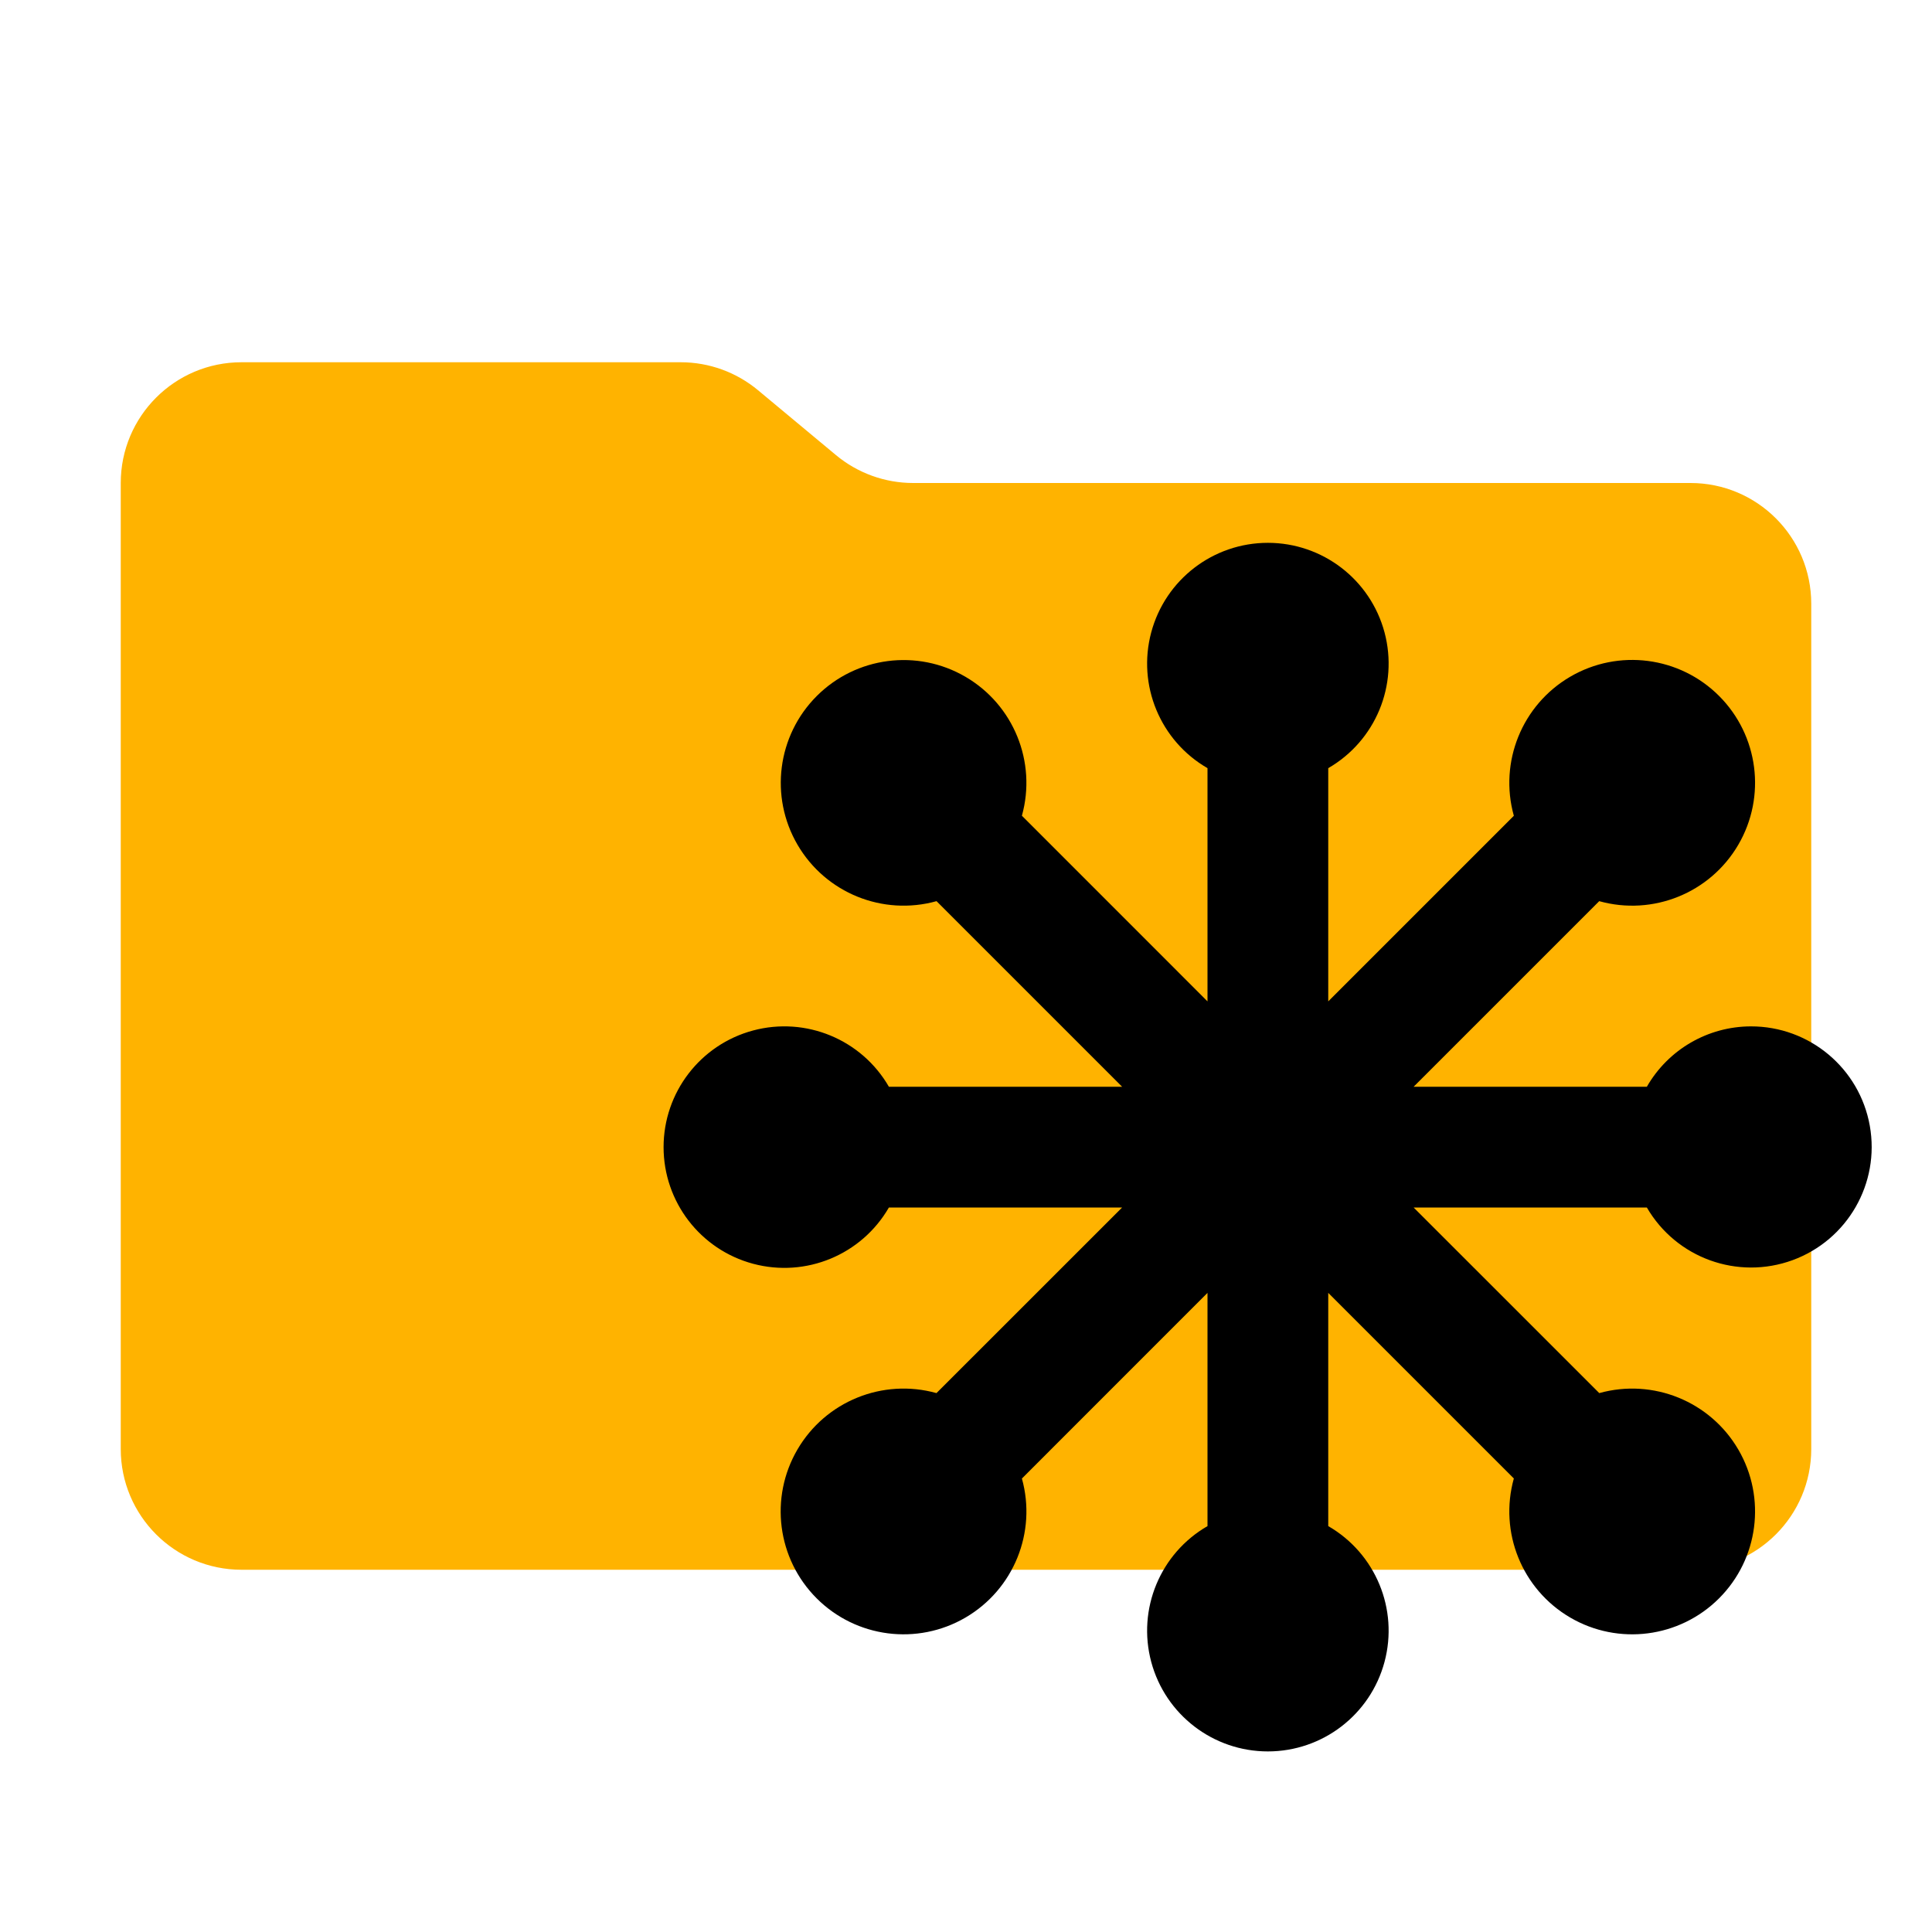
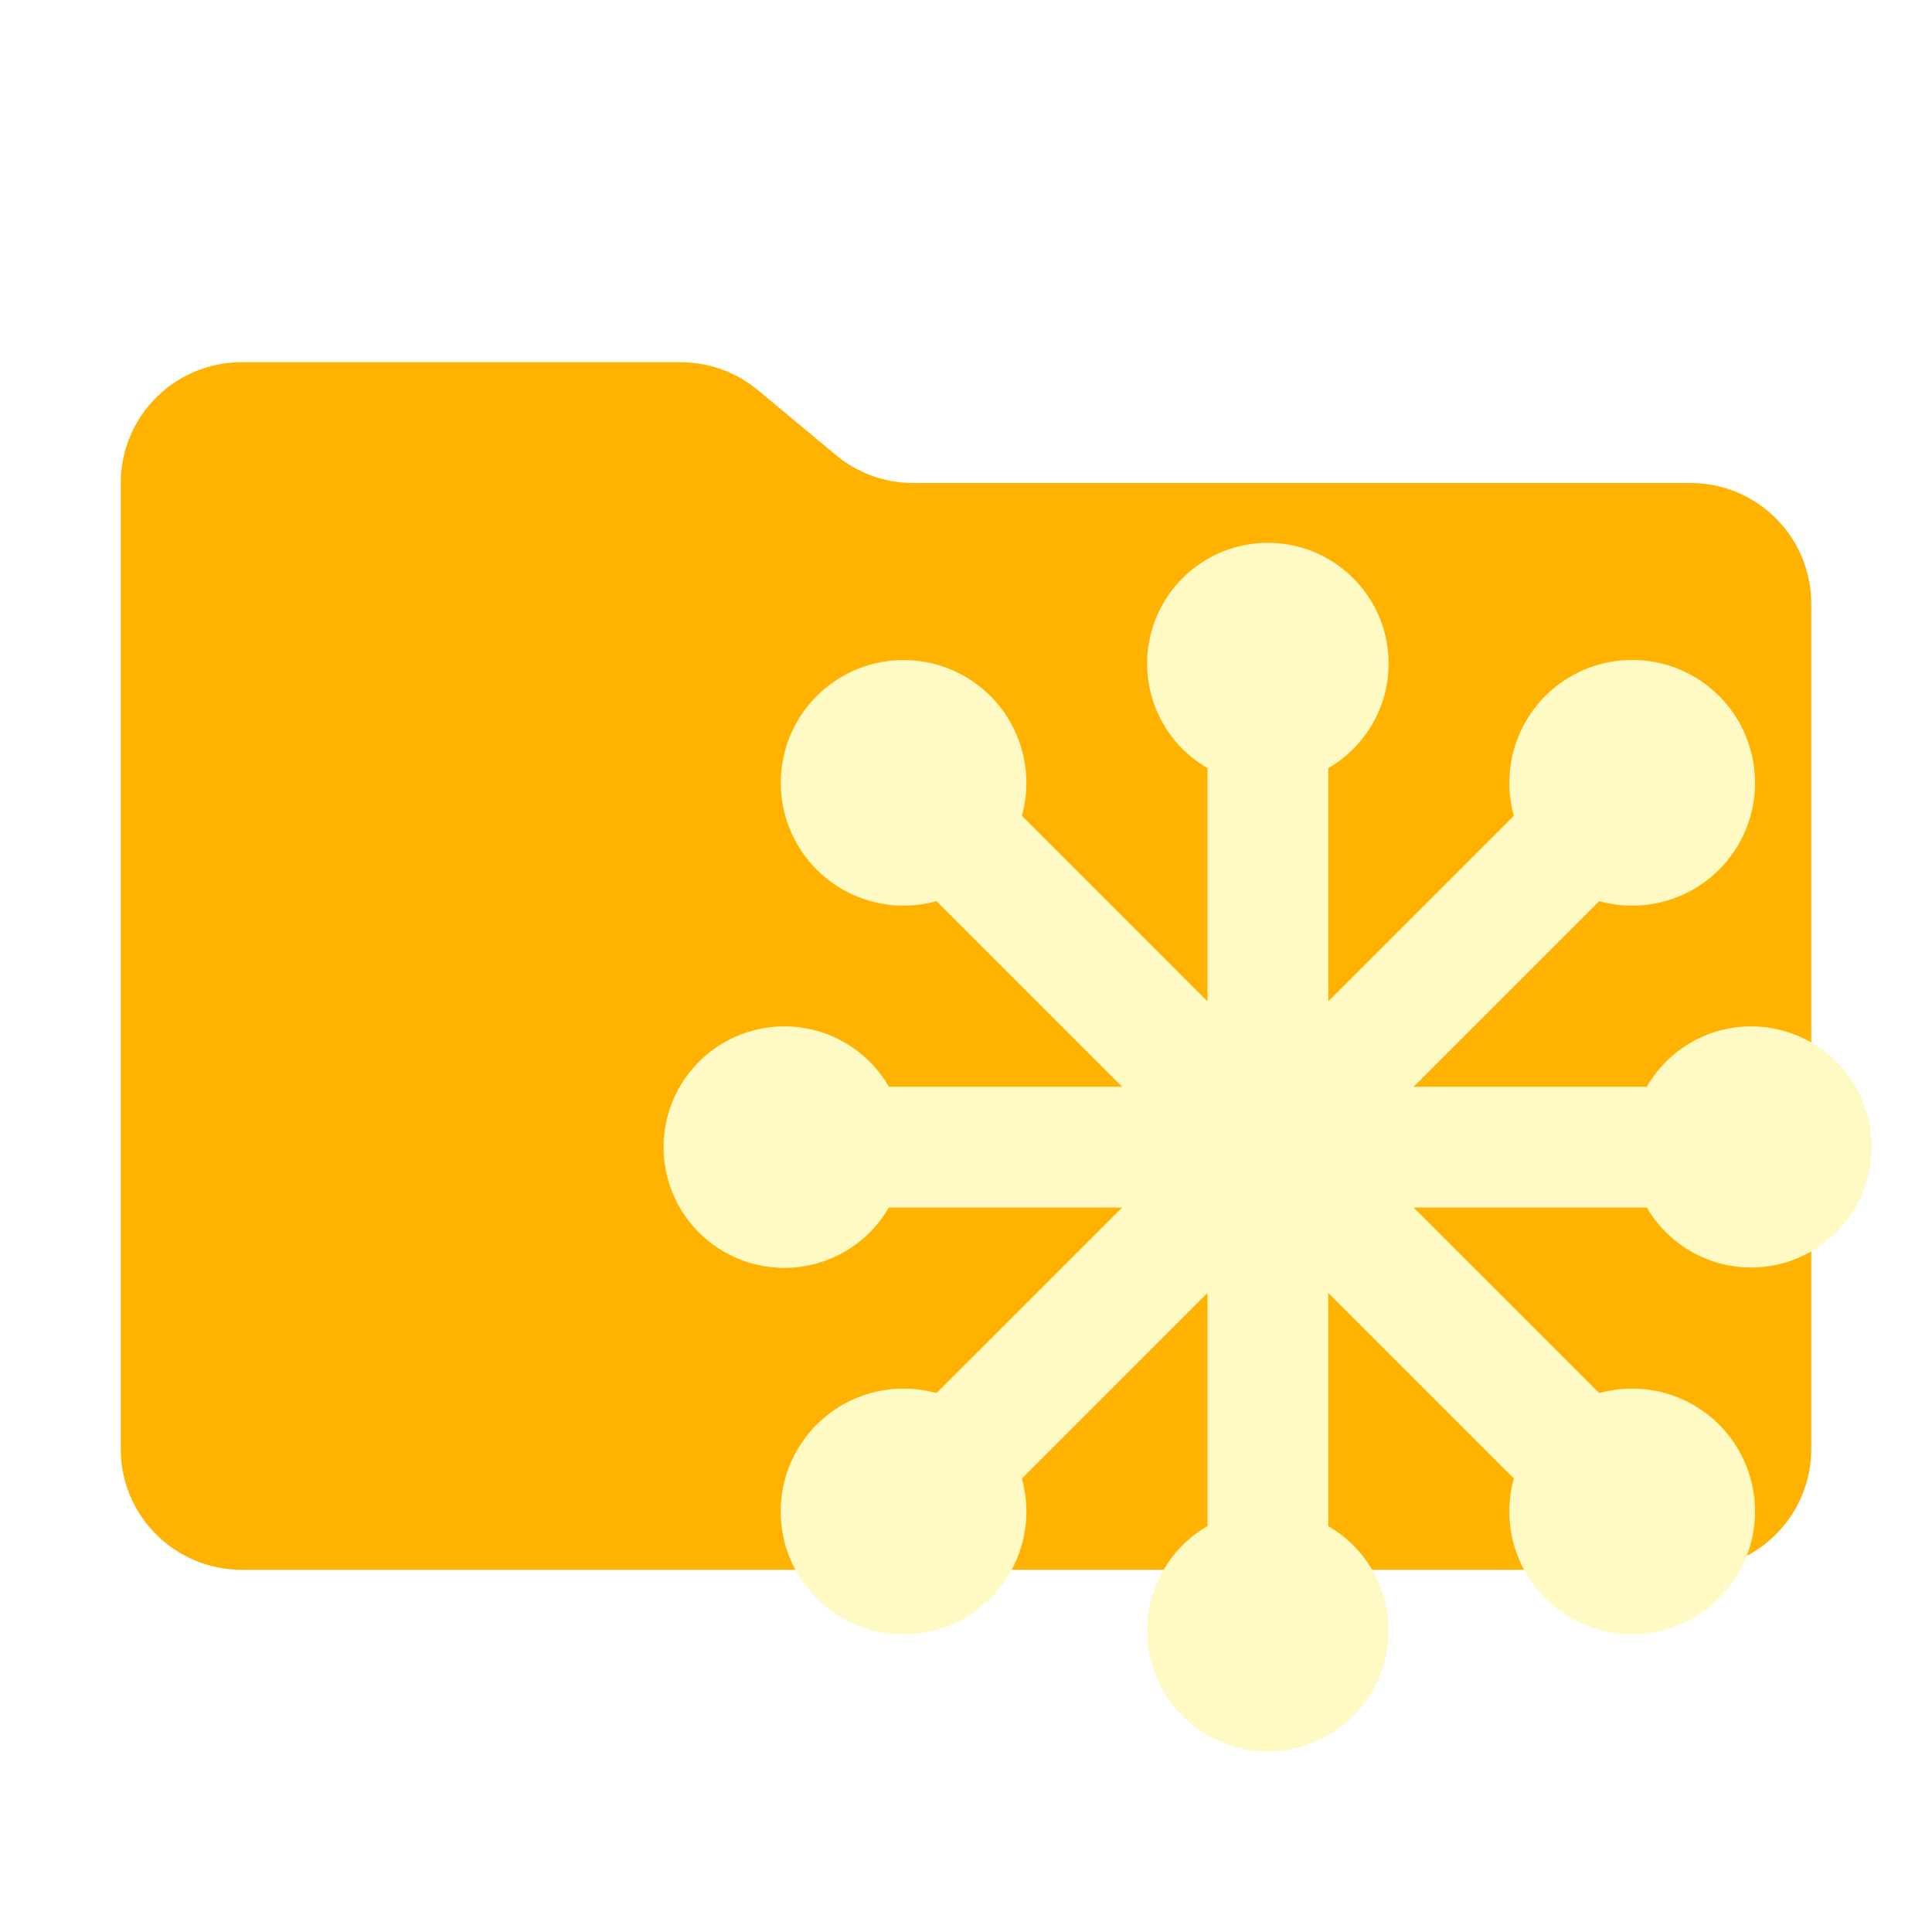
<svg xmlns="http://www.w3.org/2000/svg" viewBox="0 0 32 32">
  <path fill="#ffb300" d="m13.844 7.536-1.288-1.072A2 2 0 0 0 11.276 6H4a2 2 0 0 0-2 2v16a2 2 0 0 0 2 2h24a2 2 0 0 0 2-2V10a2 2 0 0 0-2-2H15.124a2 2 0 0 1-1.28-.464Z" />
-   <path fill="#FAFAFA9c4" d="M29 17a1.991 1.991 0 0 0-1.723 1h-3.863l3.074-3.074a2.035 2.035 0 1 0-1.414-1.414L22 16.586v-3.863a2 2 0 1 0-2 0v3.863l-3.074-3.075a2.034 2.034 0 1 0-1.414 1.415L18.586 18h-3.863a2 2 0 1 0 0 2h3.863l-3.075 3.074a2.035 2.035 0 1 0 1.415 1.415L20 21.414v3.863a2 2 0 1 0 2 0v-3.863l3.074 3.074a2.035 2.035 0 1 0 1.415-1.414L23.414 20h3.863A1.997 1.997 0 1 0 29 17Z" />
+   <path fill="#fff9c4" d="M29 17a1.991 1.991 0 0 0-1.723 1h-3.863l3.074-3.074a2.035 2.035 0 1 0-1.414-1.414L22 16.586v-3.863a2 2 0 1 0-2 0v3.863l-3.074-3.075a2.034 2.034 0 1 0-1.414 1.415L18.586 18h-3.863a2 2 0 1 0 0 2h3.863l-3.075 3.074a2.035 2.035 0 1 0 1.415 1.415L20 21.414v3.863a2 2 0 1 0 2 0v-3.863l3.074 3.074a2.035 2.035 0 1 0 1.415-1.414L23.414 20h3.863A1.997 1.997 0 1 0 29 17Z" />
</svg>
